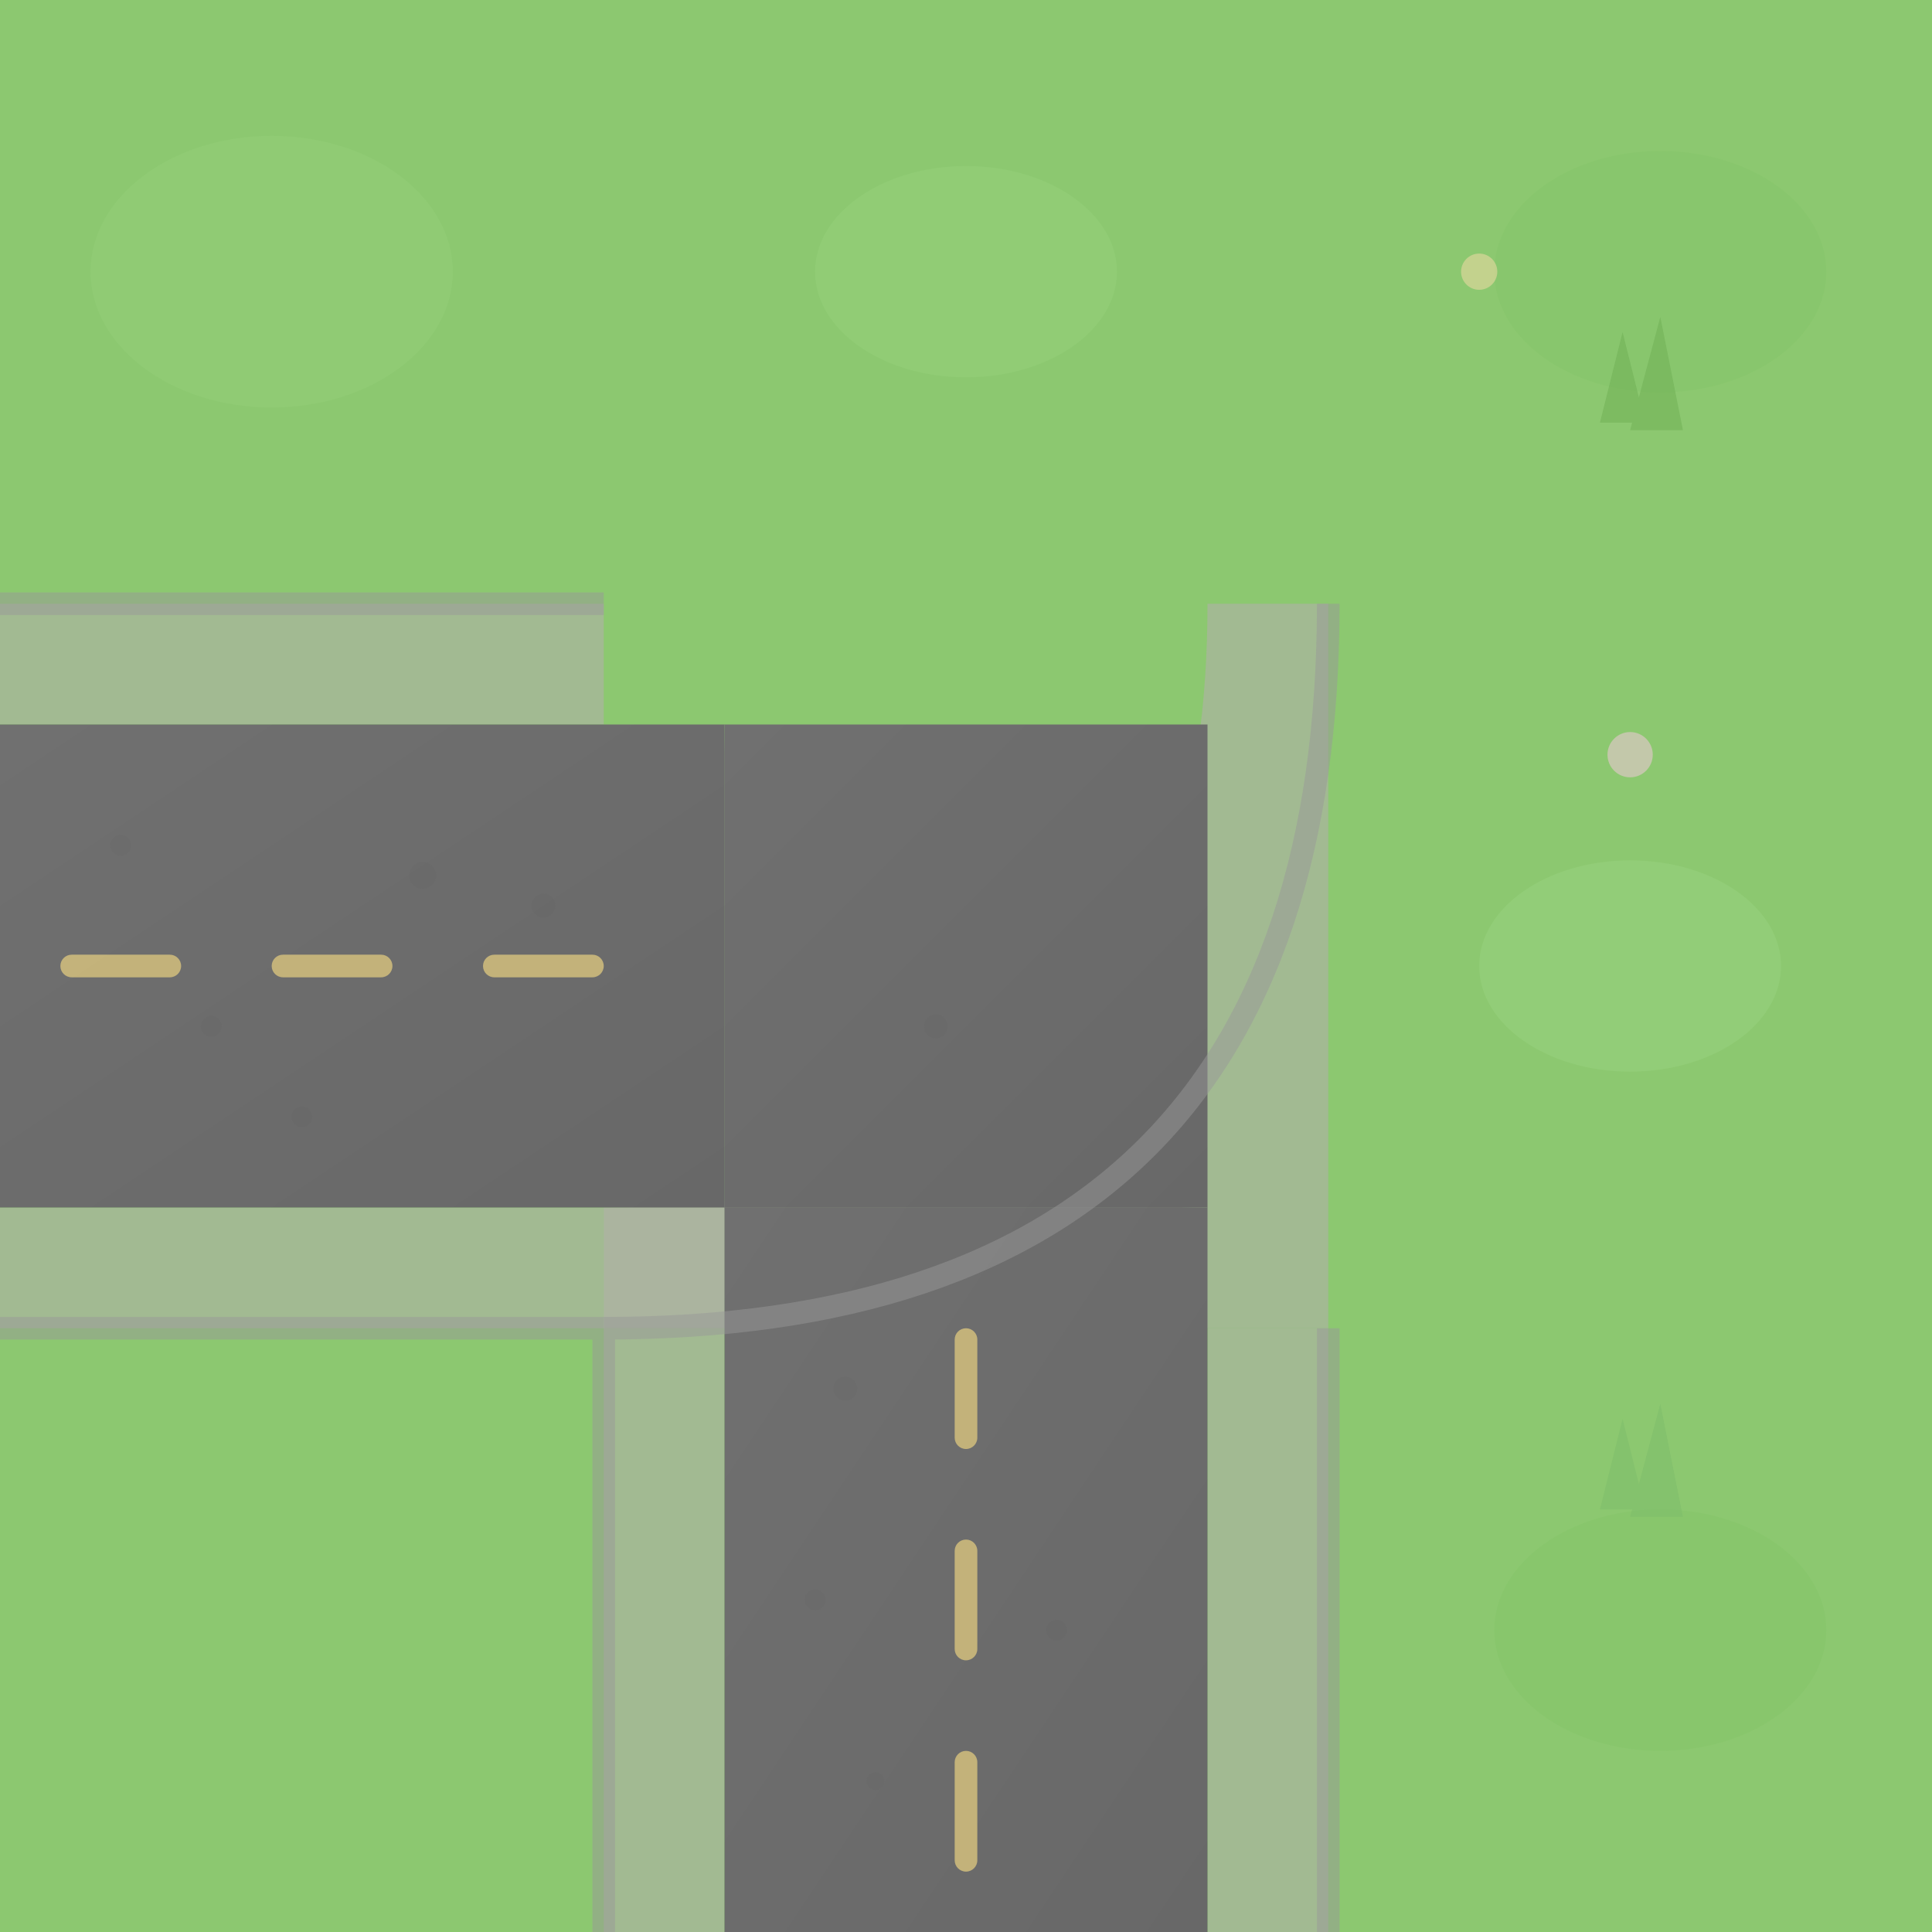
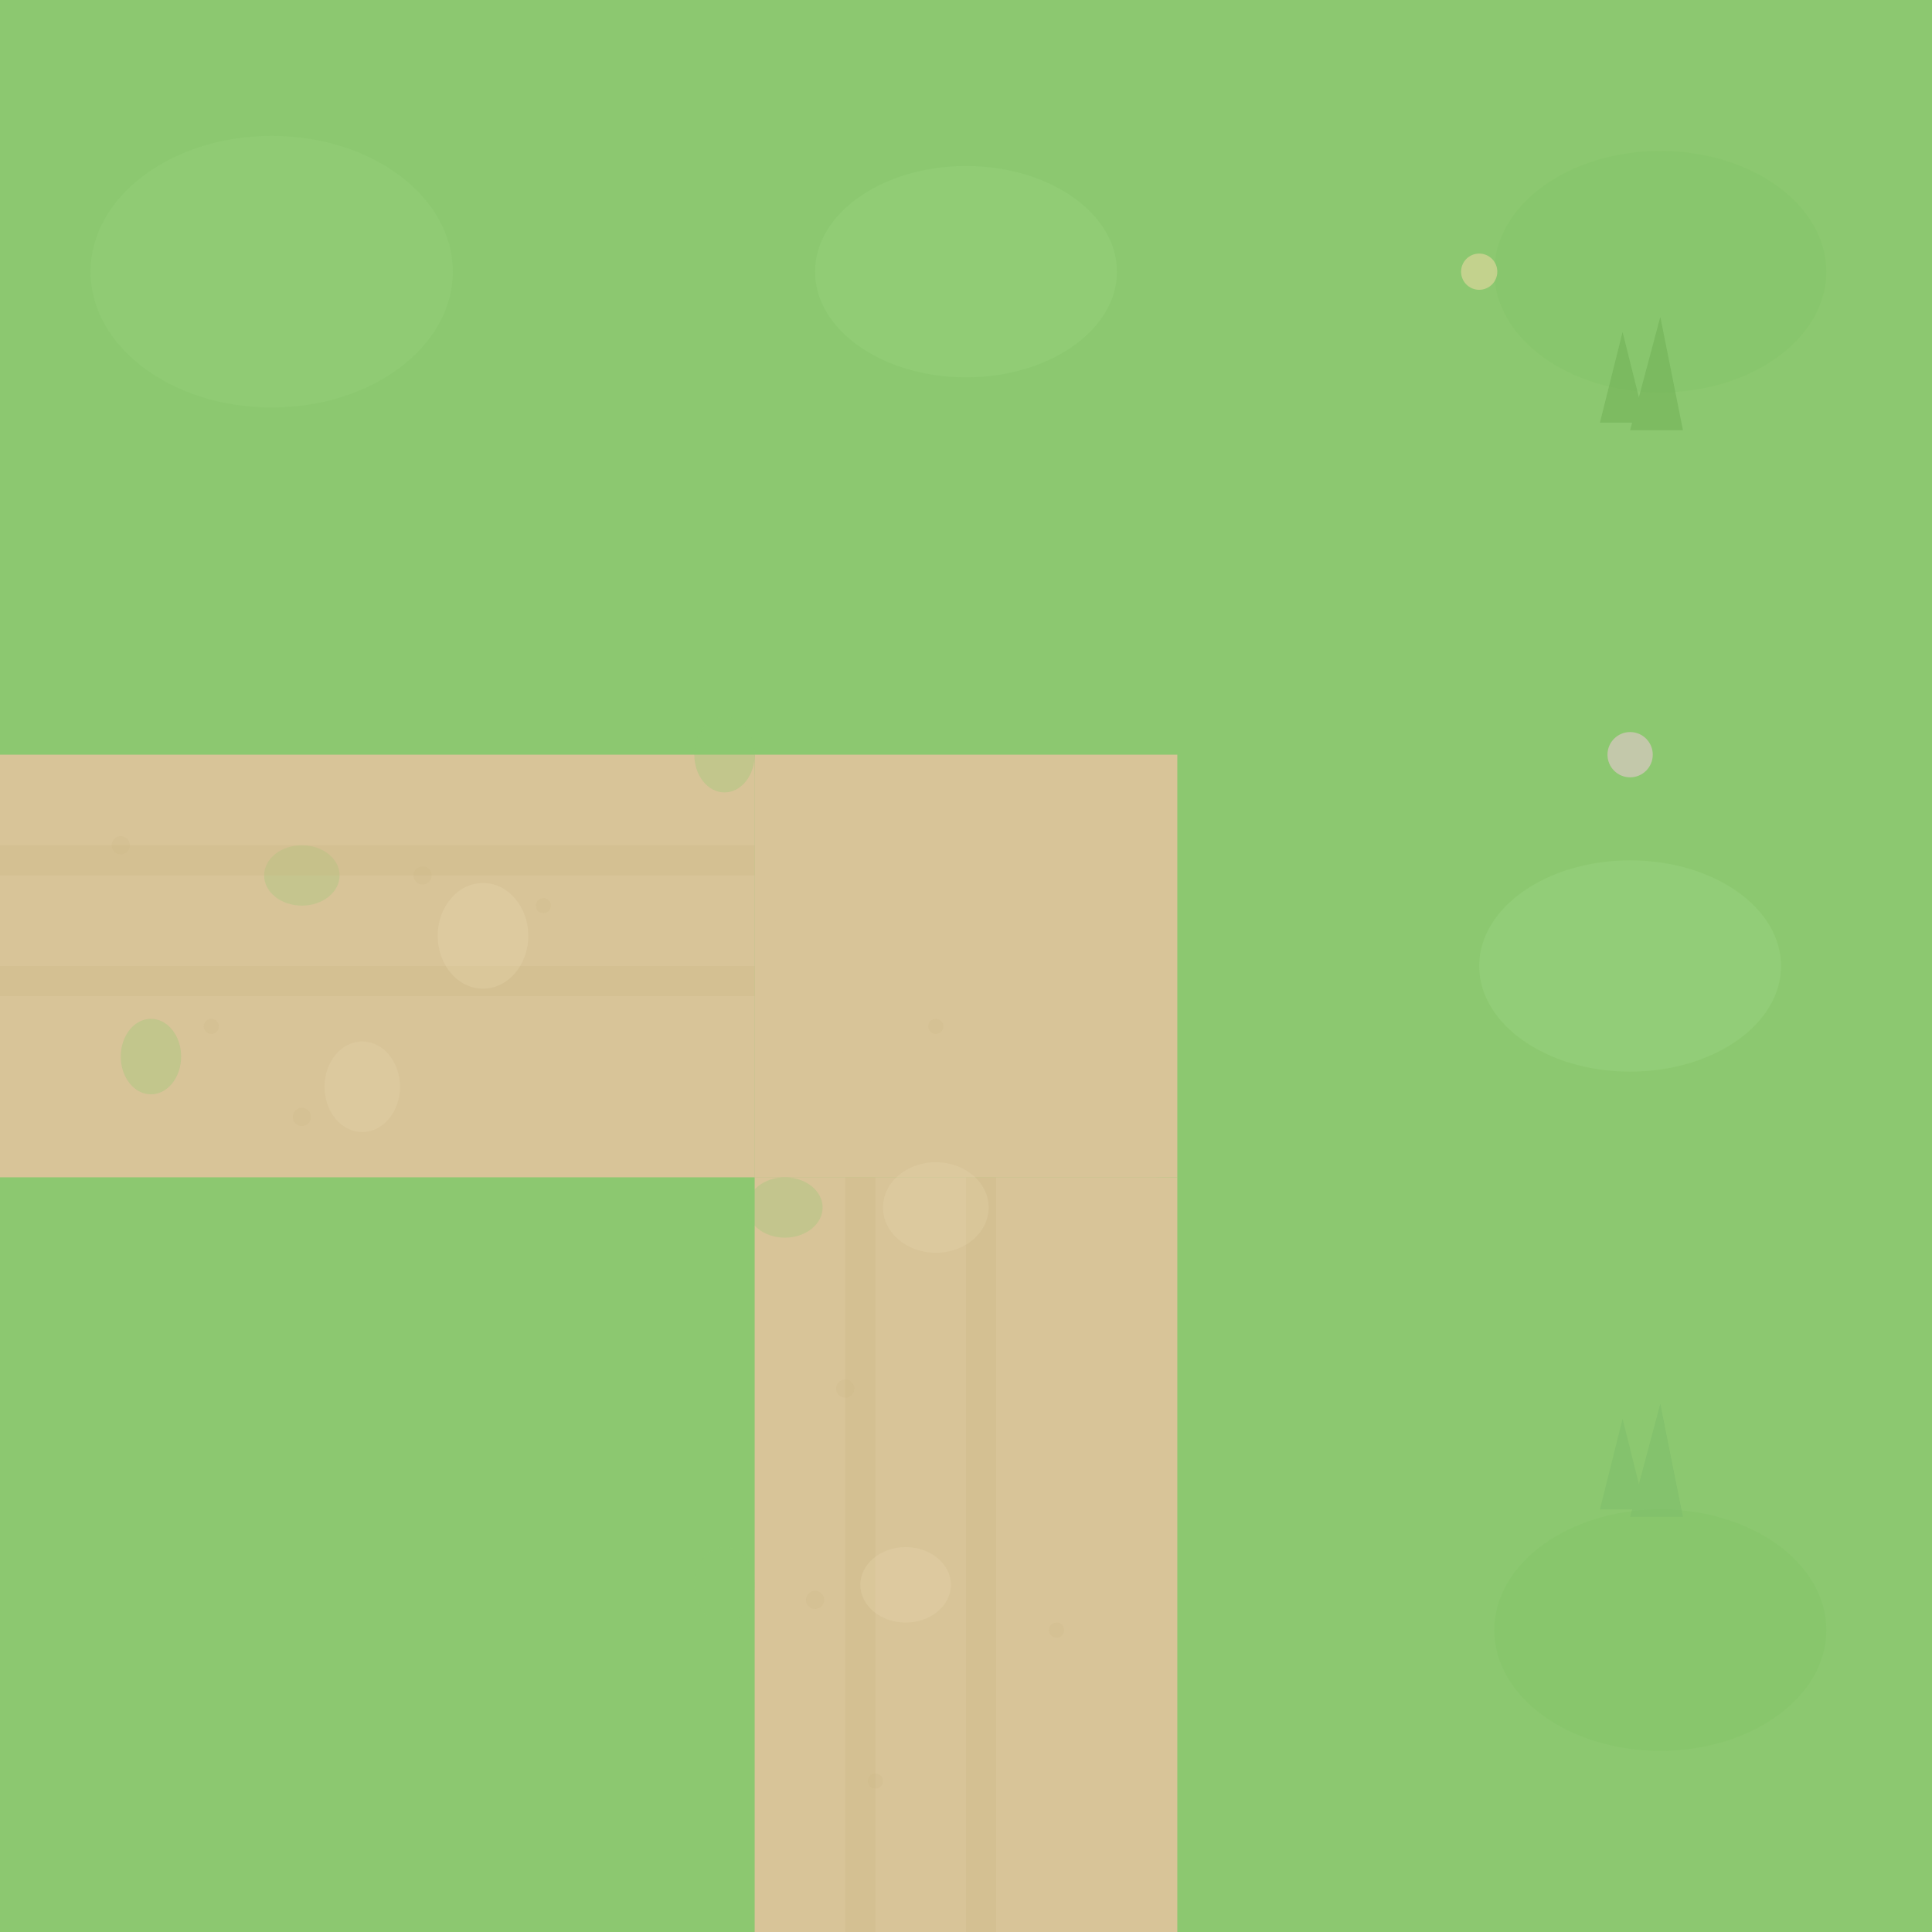
<svg xmlns="http://www.w3.org/2000/svg" viewBox="0 0 128 128">
-   <defs>
-     <linearGradient id="asphalt" x1="0" y1="0" x2="1" y2="1">
-       <stop offset="0%" stop-color="#707070" />
-       <stop offset="100%" stop-color="#686868" />
-     </linearGradient>
-   </defs>
  <rect width="128" height="128" fill="#8cc870" />
  <ellipse cx="18" cy="18" rx="12" ry="9" fill="#95d07a" opacity="0.4" />
  <ellipse cx="110" cy="18" rx="11" ry="8" fill="#82c466" opacity="0.35" />
  <ellipse cx="110" cy="108" rx="11" ry="8" fill="#82c466" opacity="0.4" />
  <ellipse cx="108" cy="64" rx="10" ry="7" fill="#a0da88" opacity="0.3" />
  <ellipse cx="64" cy="18" rx="10" ry="7" fill="#9ad680" opacity="0.32" />
  <g fill="#6aaa50" opacity="0.45">
    <path d="M106 28 L107.5 22 L109 28Z" />
    <path d="M108 28.5 L110 21 L111.5 28.5Z" />
  </g>
  <g fill="#78b868" opacity="0.4">
    <path d="M106 100 L107.5 94 L109 100Z" />
    <path d="M108 100.5 L110 93 L111.5 100.5Z" />
  </g>
-   <rect x="40" y="88" width="8" height="40" fill="#b0b0a8" opacity="0.6" />
-   <rect x="80" y="88" width="8" height="40" fill="#b0b0a8" opacity="0.6" />
-   <rect x="0" y="40" width="40" height="8" fill="#b0b0a8" opacity="0.6" />
-   <rect x="0" y="80" width="40" height="8" fill="#b0b0a8" opacity="0.6" />
-   <path d="M40 88 L88 88 Q88 88 88 40 L80 40 Q80 80 40 80Z" fill="#b0b0a8" opacity="0.6" />
-   <rect x="40" y="80" width="8" height="8" fill="#b0b0a8" opacity="0.6" />
-   <rect x="48" y="80" width="32" height="48" fill="url(#asphalt)" />
-   <rect x="0" y="48" width="48" height="32" fill="url(#asphalt)" />
-   <rect x="48" y="48" width="32" height="32" fill="url(#asphalt)" />
-   <path d="M48 48 Q48 80 80 80 L48 80Z" fill="url(#asphalt)" />
-   <g stroke="#989898" stroke-width="1.5" opacity="0.5" fill="none">
-     <line x1="40" y1="88" x2="40" y2="128" />
-     <line x1="88" y1="88" x2="88" y2="128" />
-     <line x1="0" y1="40" x2="40" y2="40" />
-     <line x1="0" y1="88" x2="40" y2="88" />
-     <path d="M40 88 Q88 88 88 40" />
+   <rect x="50" y="78" width="28" height="50" fill="#d8c498" />
+   <rect x="0" y="50" width="50" height="28" fill="#d8c498" />
+   <rect x="50" y="50" width="28" height="28" fill="#d8c498" />
+   <path d="M50 50 Q50 78 78 78 L50 78Z" fill="#d8c498" />
+   <ellipse cx="48" cy="50" rx="2" ry="2.5" fill="#8cc870" opacity="0.3" />
+   <ellipse cx="20" cy="58" rx="2.5" ry="2" fill="#8cc870" opacity="0.25" />
+   <ellipse cx="10" cy="70" rx="2" ry="2.5" fill="#8cc870" opacity="0.3" />
+   <ellipse cx="52" cy="80" rx="2.5" ry="2" fill="#8cc870" opacity="0.28" />
+   <ellipse cx="48" cy="105" rx="2" ry="2.5" fill="#8cc870" opacity="0.32" />
+   <line x1="0" y1="57" x2="50" y2="57" stroke="#c8b480" stroke-width="2" opacity="0.25" />
+   <line x1="0" y1="65" x2="50" y2="65" stroke="#c8b480" stroke-width="2" opacity="0.25" />
+   <line x1="57" y1="78" x2="57" y2="128" stroke="#c8b480" stroke-width="2" opacity="0.25" />
+   <line x1="65" y1="78" x2="65" y2="128" stroke="#c8b480" stroke-width="2" opacity="0.25" />
+   <g fill="#c8b480" opacity="0.2">
+     <circle cx="56" cy="92" r="0.6" />
+     <circle cx="70" cy="108" r="0.5" />
+     <circle cx="28" cy="58" r="0.6" />
+     <circle cx="14" cy="68" r="0.5" />
+     <circle cx="62" cy="68" r="0.5" />
+     <circle cx="54" cy="106" r="0.6" />
+     <circle cx="36" cy="60" r="0.5" />
+     <circle cx="8" cy="56" r="0.6" />
+     <circle cx="58" cy="118" r="0.5" />
+     <circle cx="20" cy="74" r="0.6" />
  </g>
-   <g fill="#606060" opacity="0.12">
-     <circle cx="56" cy="92" r="0.8" />
-     <circle cx="70" cy="108" r="0.7" />
-     <circle cx="28" cy="58" r="0.9" />
-     <circle cx="14" cy="68" r="0.7" />
-     <circle cx="62" cy="68" r="0.8" />
-     <circle cx="54" cy="106" r="0.7" />
-     <circle cx="36" cy="60" r="0.8" />
-     <circle cx="8" cy="56" r="0.7" />
-     <circle cx="58" cy="118" r="0.6" />
-     <circle cx="20" cy="74" r="0.7" />
-   </g>
-   <rect x="63.25" y="88" width="1.5" height="8" rx="0.75" fill="#e8d080" opacity="0.7" />
-   <rect x="63.25" y="102" width="1.5" height="8" rx="0.75" fill="#e8d080" opacity="0.7" />
-   <rect x="63.25" y="116" width="1.5" height="8" rx="0.75" fill="#e8d080" opacity="0.7" />
-   <rect x="4" y="63.25" width="8" height="1.5" rx="0.75" fill="#e8d080" opacity="0.7" />
-   <rect x="18" y="63.25" width="8" height="1.5" rx="0.75" fill="#e8d080" opacity="0.7" />
-   <rect x="32" y="63.25" width="8" height="1.5" rx="0.75" fill="#e8d080" opacity="0.7" />
+   <ellipse cx="32" cy="62" rx="3" ry="3.5" fill="#e8d8b0" opacity="0.3" />
+   <ellipse cx="62" cy="80" rx="3.5" ry="3" fill="#e8d8b0" opacity="0.25" />
+   <ellipse cx="60" cy="105" rx="3" ry="2.5" fill="#e8d8b0" opacity="0.28" />
+   <ellipse cx="24" cy="72" rx="2.5" ry="3" fill="#e8d8b0" opacity="0.25" />
  <circle cx="108" cy="50" r="1.5" fill="#e8c8d0" opacity="0.6" />
  <circle cx="98" cy="18" r="1.2" fill="#e8d8a0" opacity="0.6" />
</svg>
